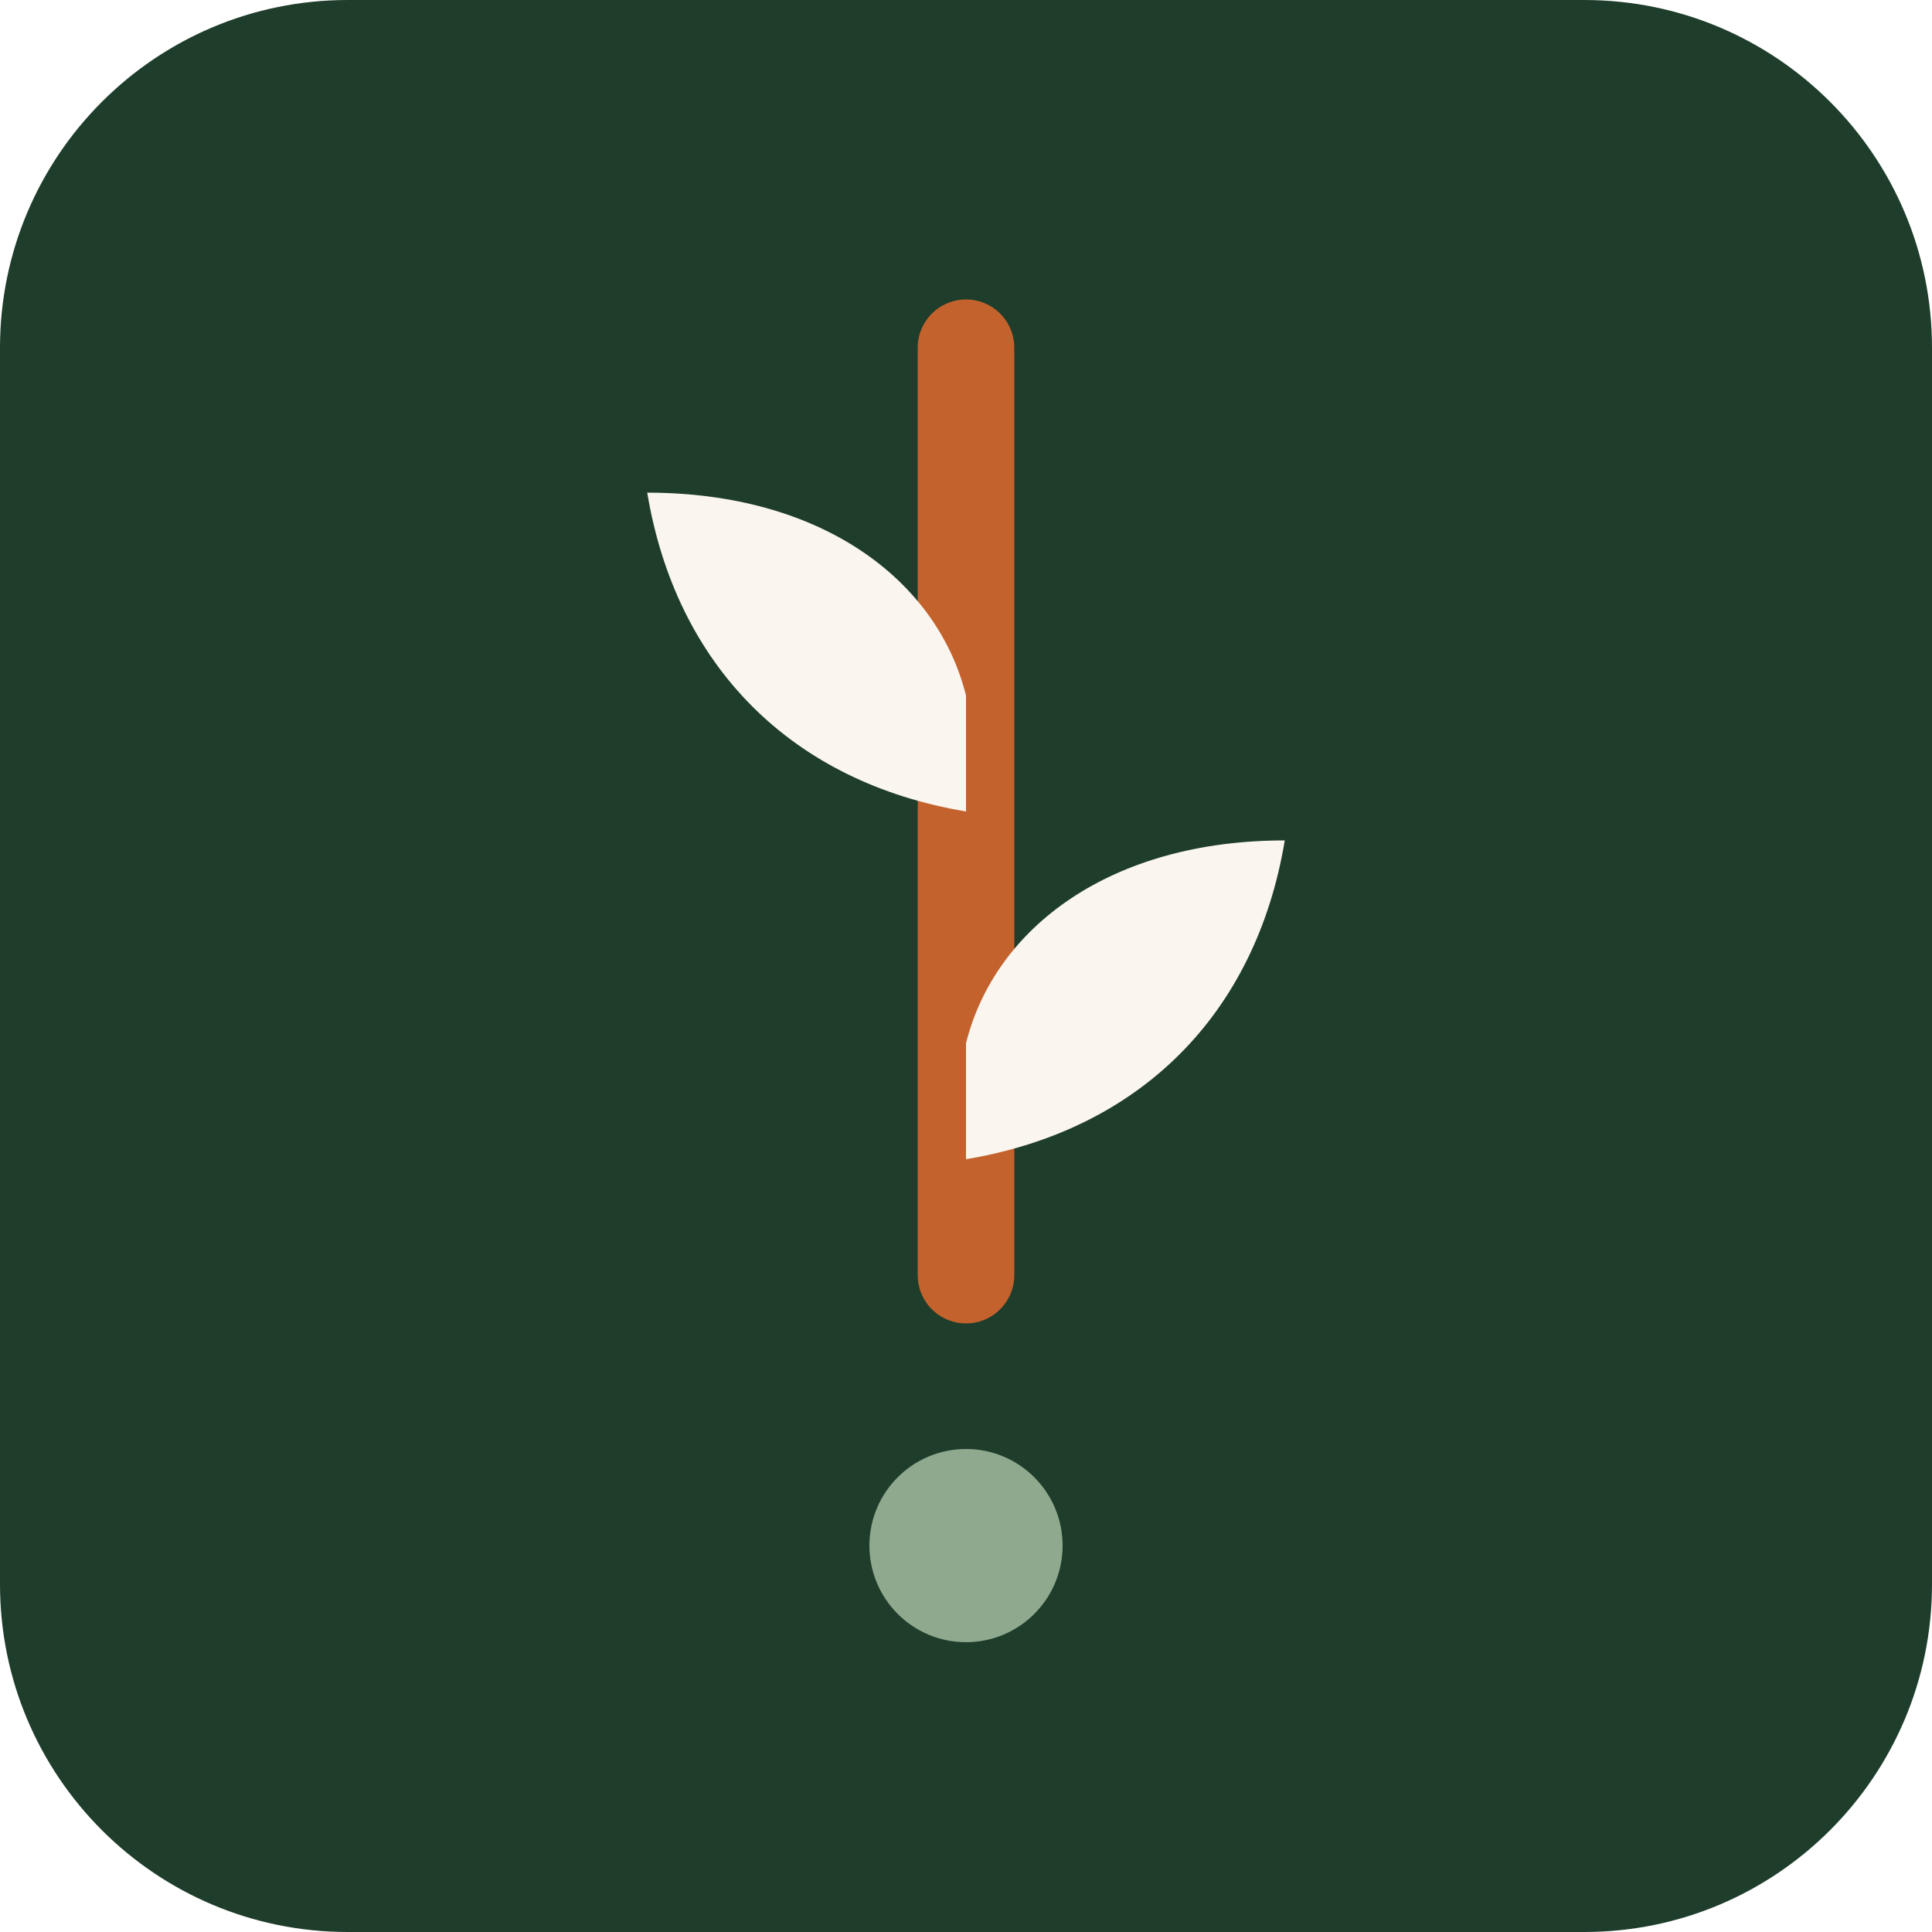
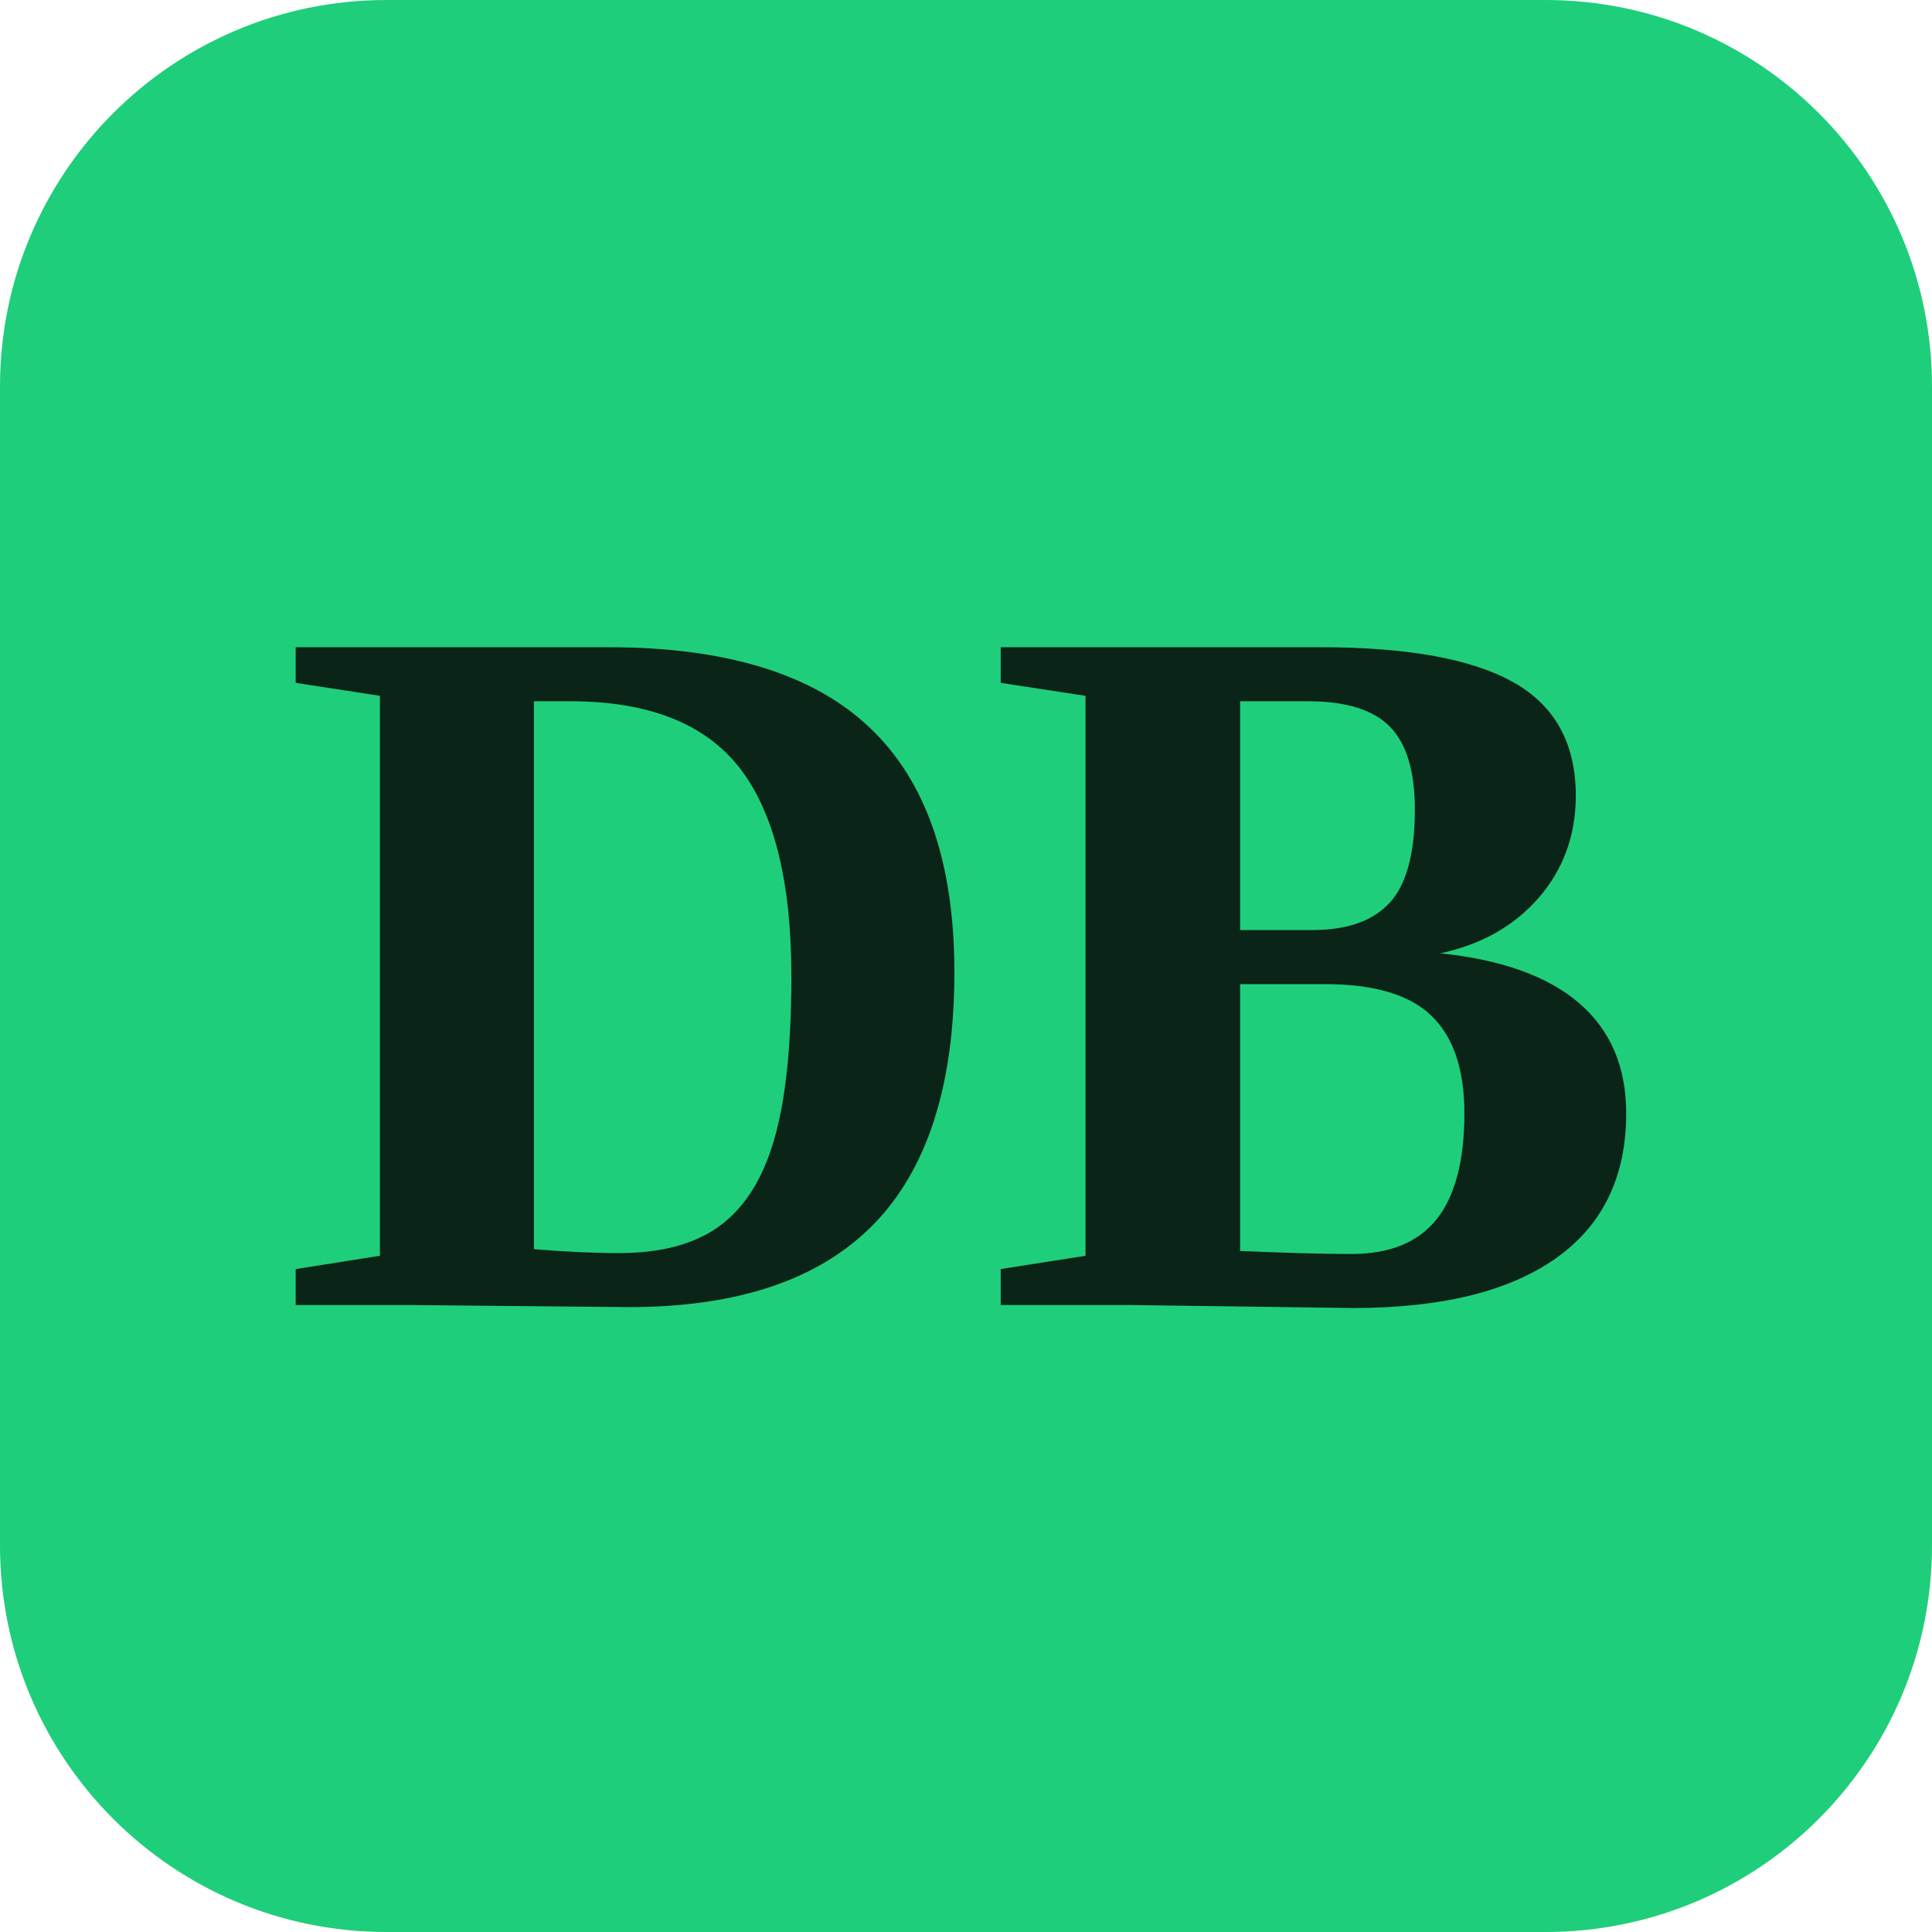
<svg xmlns="http://www.w3.org/2000/svg" viewBox="0 0 100 100" width="100" height="100">
-   <rect width="100" height="100" rx="18" fill="#1F3D2B" />
-   <path d="M50 18c0 14 0 32 0 48" stroke="#C4622D" stroke-width="5" stroke-linecap="round" fill="none" />
-   <path d="M50 42c-9-1.5-15-7.5-16.5-16.5 9 0 15 4.5 16.5 10.5zM50 60c9-1.5 15-7.5 16.5-16.5-9 0-15 4.5-16.5 10.5z" fill="#FAF6EF" />
-   <circle cx="50" cy="80" r="5" fill="#8FA98F" />
+   <rect width="100" height="100" rx="20" fill="#1FCE7A" />
+   <text x="50" y="50" text-anchor="middle" dominant-baseline="central" font-family="Georgia, 'Times New Roman', serif" font-size="52" font-weight="600" fill="#0A2417" letter-spacing="-1">DB</text>
</svg>
